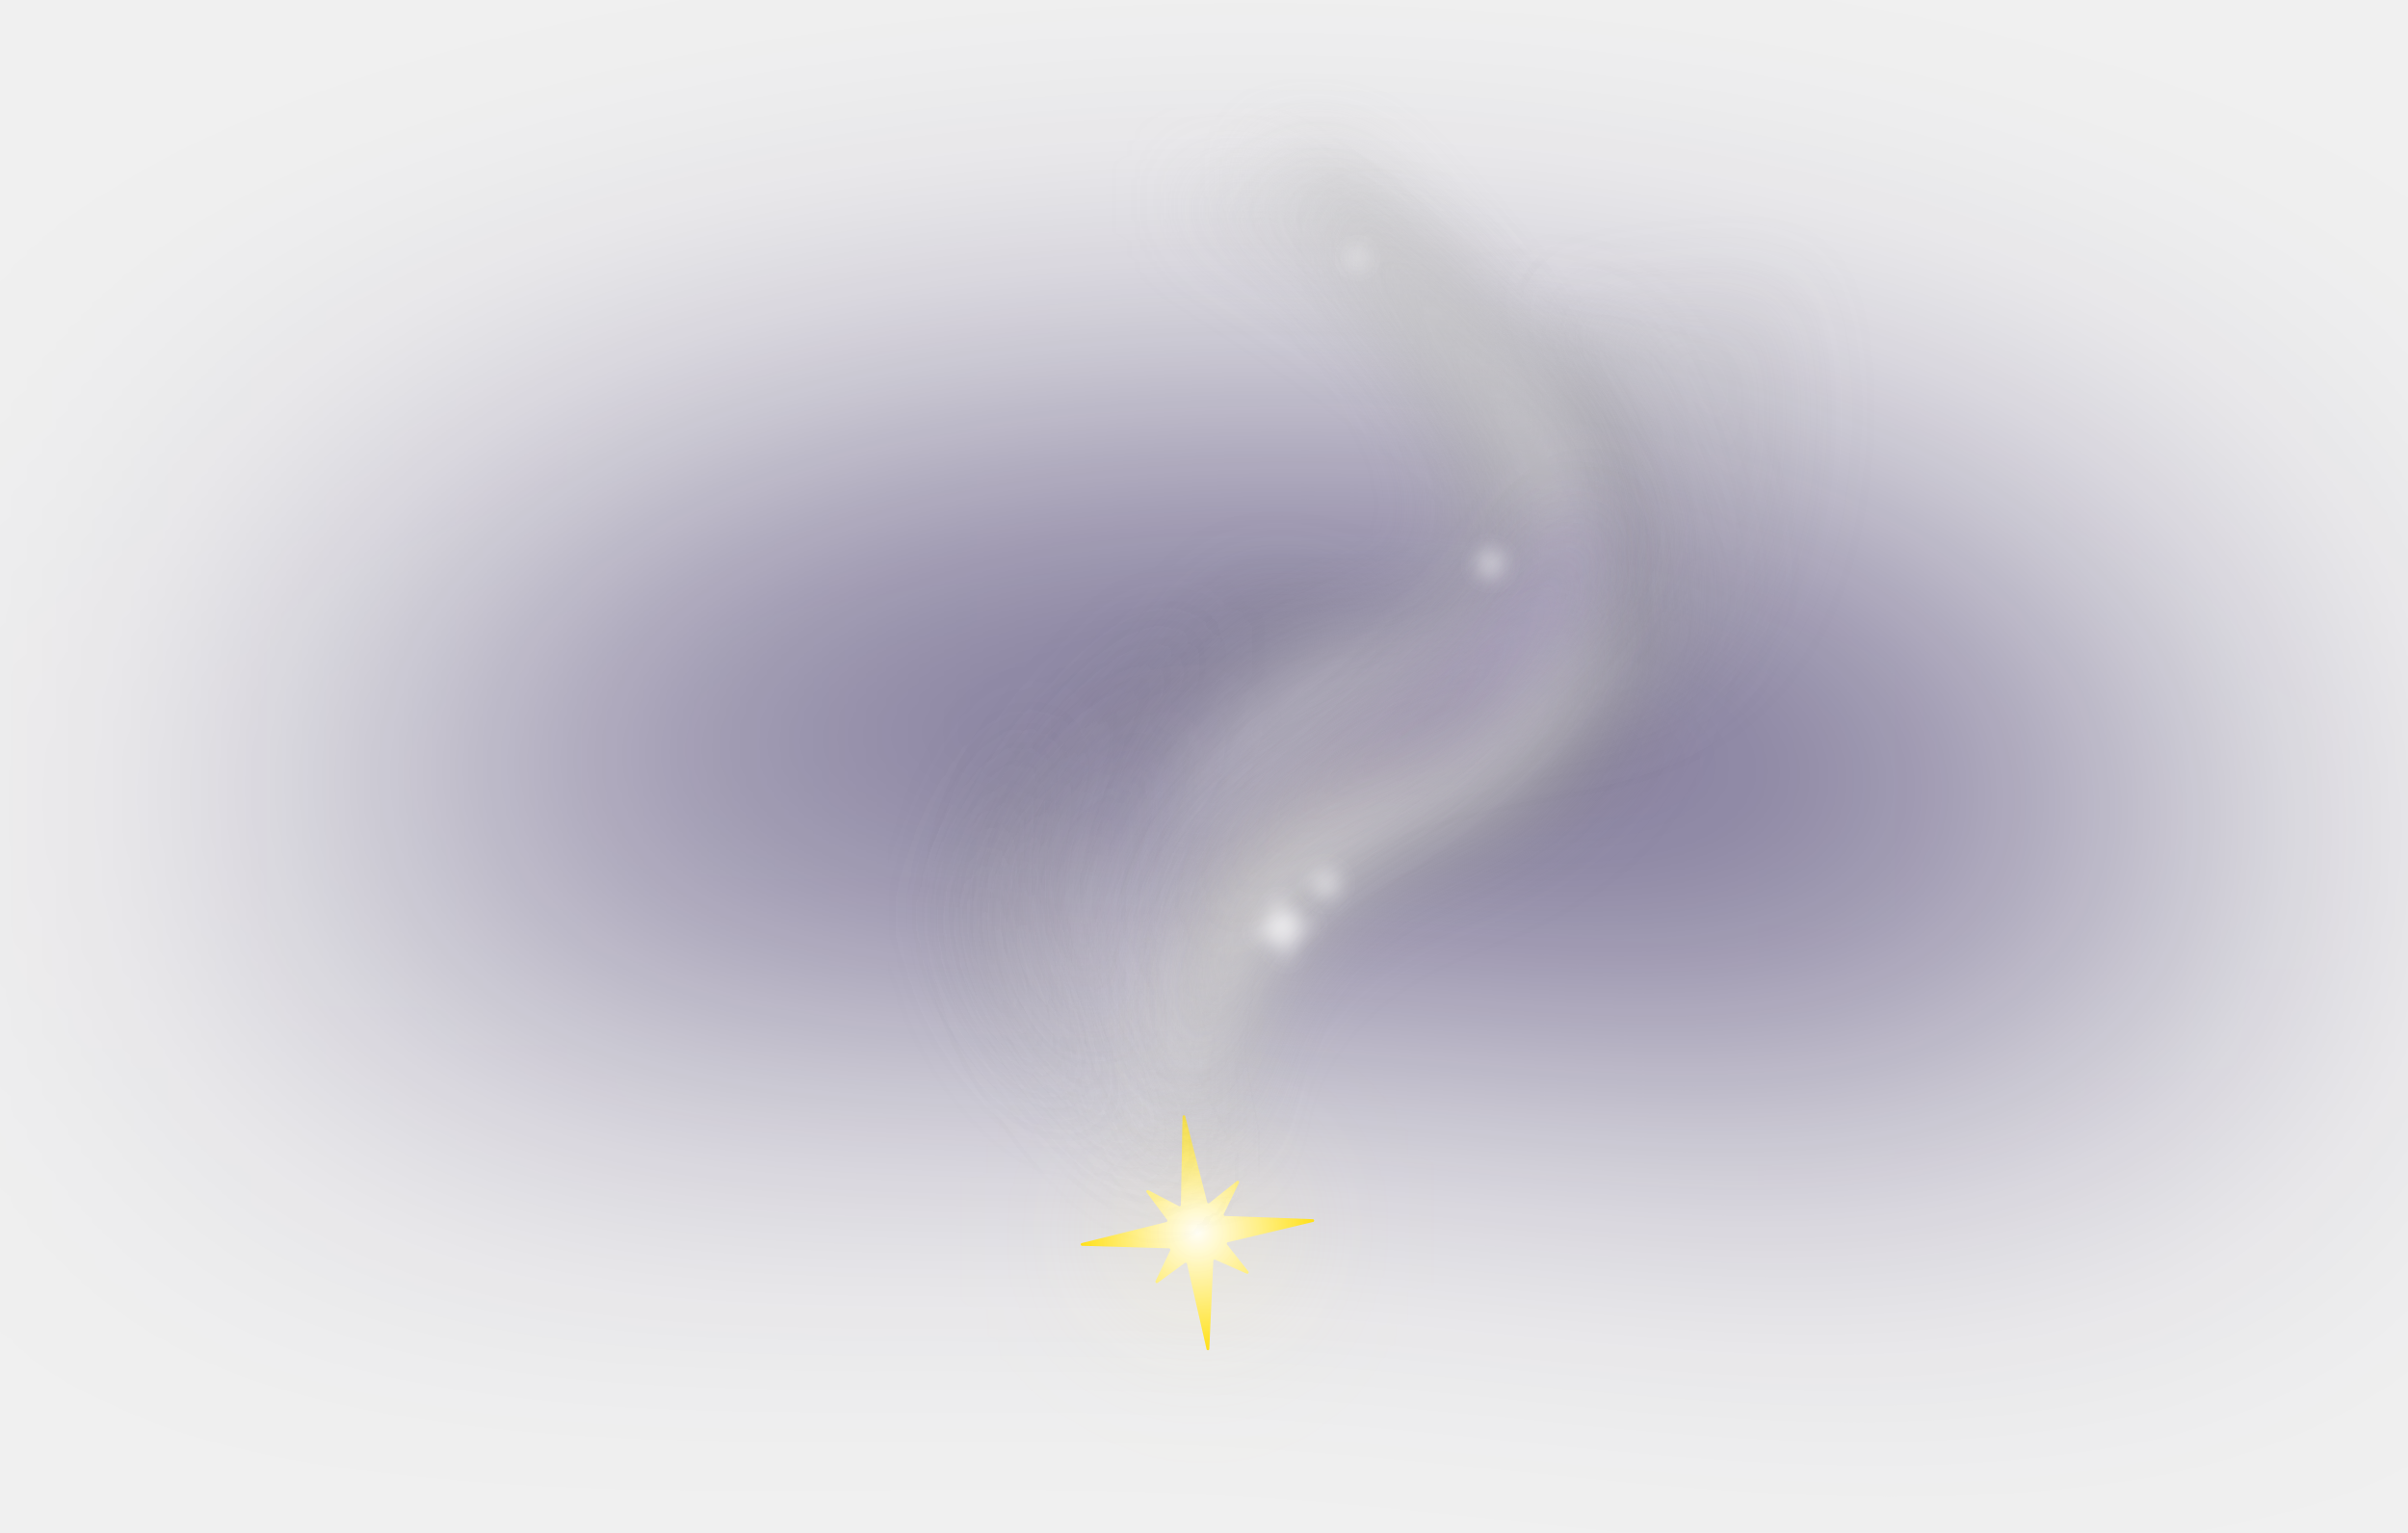
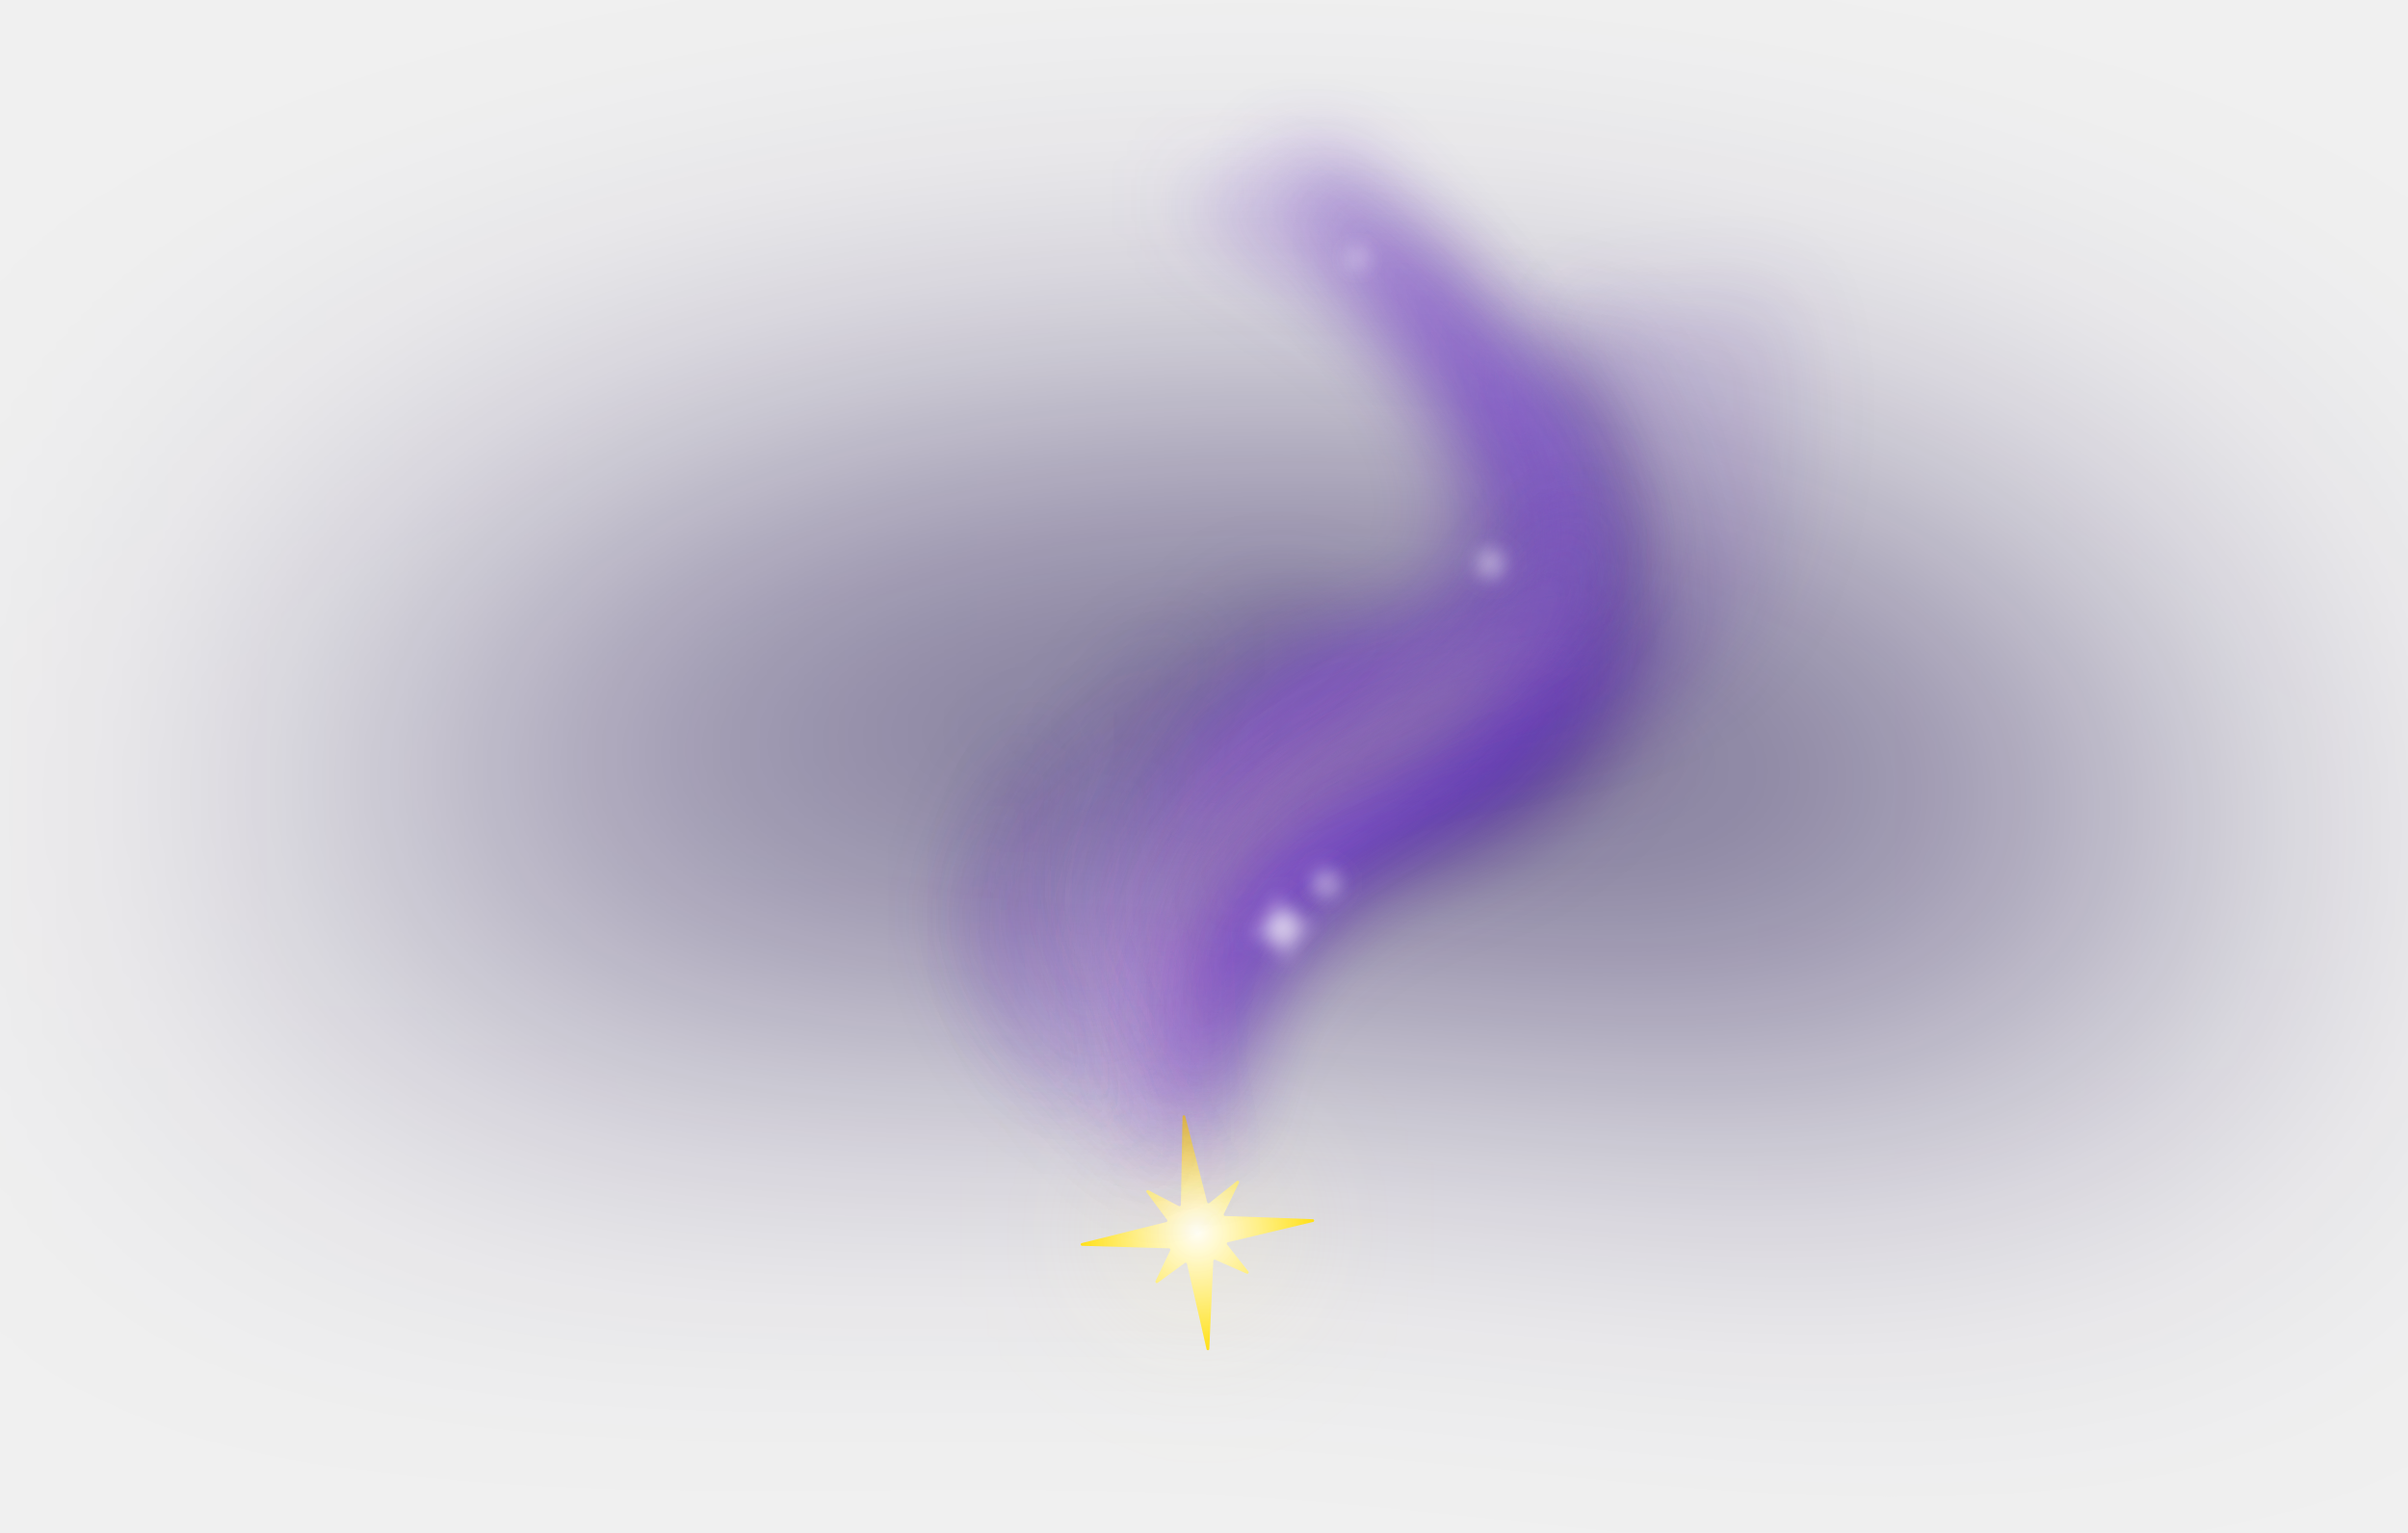
<svg xmlns="http://www.w3.org/2000/svg" width="1728" height="1100" viewBox="0 0 1728 1100" fill="none">
  <g filter="url(#filter0_f_113_833)">
    <path d="M1515.36 699.241C1548.27 667.971 1560.39 634.583 1550.83 601.508C1541.28 568.432 1510.29 536.503 1460.12 508.044C1409.96 479.586 1341.88 455.315 1260.85 436.999C1179.82 418.683 1087.87 406.784 991.707 402.167C895.541 397.55 797.577 400.332 704.949 410.311C612.322 420.289 527.363 437.213 456.259 459.85C385.156 482.486 329.698 510.266 293.925 541.165C258.151 572.064 242.963 605.305 249.466 638.467L901 623.5L1515.36 699.241Z" fill="#130445" />
  </g>
  <path d="M848.581 801.53L847.435 864.867C847.422 865.609 846.633 866.078 845.974 865.736L824.059 854.342C823.117 853.852 822.162 854.975 822.796 855.827L837.532 875.626C837.958 876.198 837.664 877.021 836.971 877.193L776.318 892.275C775.19 892.556 775.368 894.211 776.53 894.245L838.887 896.053C839.609 896.073 840.072 896.83 839.761 897.482L829.228 919.601C828.781 920.539 829.884 921.452 830.722 920.837L850.228 906.534C850.808 906.109 851.633 906.416 851.794 907.117L865.836 968.413C866.096 969.548 867.757 969.398 867.809 968.235L870.65 905.104C870.682 904.401 871.41 903.95 872.054 904.234L894.669 914.231C895.623 914.653 896.505 913.516 895.858 912.697L880.535 893.279C880.083 892.705 880.378 891.856 881.088 891.687L942.281 877.108C943.414 876.838 943.25 875.178 942.086 875.136L879.105 872.839C878.383 872.813 877.927 872.054 878.241 871.404L889.103 848.986C889.567 848.028 888.41 847.104 887.578 847.769L867.878 863.521C867.311 863.975 866.464 863.691 866.285 862.987L850.55 801.301C850.262 800.171 848.602 800.365 848.581 801.53Z" fill="url(#paint0_radial_113_833)" />
  <g opacity="0.5" filter="url(#filter1_f_113_833)" style="mix-blend-mode:plus-lighter">
    <path d="M848.581 801.53L847.435 864.867C847.422 865.609 846.633 866.078 845.974 865.736L824.059 854.342C823.117 853.852 822.162 854.975 822.796 855.827L837.532 875.626C837.958 876.198 837.664 877.021 836.971 877.193L776.318 892.275C775.19 892.556 775.368 894.211 776.53 894.245L838.887 896.053C839.609 896.073 840.072 896.83 839.761 897.482L829.228 919.601C828.781 920.539 829.884 921.452 830.722 920.837L850.228 906.534C850.808 906.109 851.633 906.416 851.794 907.117L865.836 968.413C866.096 969.548 867.757 969.398 867.809 968.235L870.65 905.104C870.682 904.401 871.41 903.95 872.054 904.234L894.669 914.231C895.623 914.653 896.505 913.516 895.858 912.697L880.535 893.279C880.083 892.705 880.378 891.856 881.088 891.687L942.281 877.108C943.414 876.838 943.25 875.178 942.086 875.136L879.105 872.839C878.383 872.813 877.927 872.054 878.241 871.404L889.103 848.986C889.567 848.028 888.41 847.104 887.578 847.769L867.878 863.521C867.311 863.975 866.464 863.691 866.285 862.987L850.55 801.301C850.262 800.171 848.602 800.365 848.581 801.53Z" fill="url(#paint1_radial_113_833)" />
  </g>
  <g opacity="0.87">
    <g filter="url(#filter2_f_113_833)" style="mix-blend-mode:color-dodge">
      <path d="M739.192 675.335C754.474 746.973 848.68 863.256 848.68 863.256C848.68 863.256 747.248 749.284 728.898 677.531C703.534 578.348 847.788 455.499 847.788 455.499L860.203 458.643C860.203 458.643 718.228 577.066 739.192 675.335Z" fill="url(#paint2_linear_113_833)" />
    </g>
    <g filter="url(#filter3_f_113_833)" style="mix-blend-mode:color-dodge">
      <path d="M840.41 593.168C762.938 690.062 851.965 857.85 851.965 857.85C851.965 857.85 770.86 680.191 858.618 585.611C915.901 523.875 979.892 491.304 1080.58 462.834C1289.26 403.832 885 138 885 138L851.965 138C851.965 138 1274.03 388.429 1075.78 447.264C965.67 479.943 896.592 522.9 840.41 593.168Z" fill="url(#paint3_linear_113_833)" />
    </g>
    <g opacity="0.25" filter="url(#filter4_f_113_833)" style="mix-blend-mode:color-dodge">
      <path d="M755.887 633.473C747.663 691.606 797.502 763.112 797.502 763.112C797.502 763.112 783.759 669.893 810.008 614.606C847.158 536.357 1001.37 446.821 1001.37 446.821L902.27 419.647C902.27 419.647 767.664 550.227 755.887 633.473Z" fill="url(#paint4_linear_113_833)" />
    </g>
    <g opacity="0.25" filter="url(#filter5_f_113_833)" style="mix-blend-mode:color-dodge">
      <path d="M868.318 585.674C782.561 669.156 853.535 827.487 853.535 827.487C853.535 827.487 797.394 666.61 897.377 593.117C965.989 542.684 1034.52 527.717 1135 513.644C1345.64 484.144 1282 204 1282 204L1119.5 223.5C1119.5 223.5 1329.39 434.288 1130.43 470.495C1012.84 491.893 935.598 520.179 868.318 585.674Z" fill="url(#paint5_linear_113_833)" />
    </g>
    <g filter="url(#filter6_f_113_833)" style="mix-blend-mode:color-dodge">
      <path d="M707.455 652.86C707.505 721.342 791.806 813.553 791.806 813.553C791.806 813.553 699.322 723.275 697.503 654.13C696.143 602.448 744.428 524.327 744.428 524.327L755.719 522.886C755.719 522.886 707.416 600.97 707.455 652.86Z" fill="url(#paint6_linear_113_833)" />
    </g>
    <g filter="url(#filter7_f_113_833)" style="mix-blend-mode:color-dodge">
      <path d="M1143 263L1072 237.5C1072 237.5 1245.64 451.432 994.88 553.73C781.82 640.648 867.126 832.147 867.126 832.147C867.126 832.147 850.051 679.166 1030.48 617C1291.9 526.931 1143 263 1143 263Z" fill="url(#paint7_linear_113_833)" />
    </g>
    <g opacity="0.96" filter="url(#filter8_f_113_833)" style="mix-blend-mode:color-dodge">
      <path d="M739.192 675.335C754.474 746.973 848.68 863.256 848.68 863.256C848.68 863.256 747.248 749.284 728.898 677.531C703.534 578.348 847.788 455.499 847.788 455.499L860.203 458.643C860.203 458.643 718.228 577.066 739.192 675.335Z" fill="url(#paint8_linear_113_833)" />
    </g>
    <g opacity="0.96" filter="url(#filter9_f_113_833)" style="mix-blend-mode:color-dodge">
      <path d="M832.853 625.105C812.687 737.03 851.965 857.85 851.965 857.85C851.965 857.85 790.141 722.426 832.853 625.105C834.792 614.338 837.282 603.654 840.41 593.168C862.482 519.166 954.045 454.831 983 458C1181.25 399.165 907 117 907 117L962.5 117C962.5 117 1284.46 414.498 1075.78 473.499C975.09 501.969 915.901 523.875 858.618 585.611C847.48 597.615 839.061 610.957 832.853 625.105Z" fill="url(#paint9_linear_113_833)" />
    </g>
    <g opacity="0.21" filter="url(#filter10_f_113_833)" style="mix-blend-mode:color-dodge">
      <path d="M755.887 633.473C747.663 691.606 797.502 763.112 797.502 763.112C797.502 763.112 783.759 669.893 810.008 614.606C847.158 536.357 1001.37 446.821 1001.37 446.821L902.27 419.647C902.27 419.647 767.664 550.227 755.887 633.473Z" fill="url(#paint10_linear_113_833)" />
    </g>
    <g opacity="0.21" filter="url(#filter11_f_113_833)" style="mix-blend-mode:color-dodge">
      <path d="M868.318 585.674C782.561 669.156 853.535 827.487 853.535 827.487C853.535 827.487 797.394 666.61 897.377 593.117C965.989 542.684 1034.52 527.717 1135 513.644C1345.64 484.144 1175 245.5 1175 245.5L1091 188.5C1091 188.5 1329.39 434.288 1130.43 470.495C1012.84 491.893 935.598 520.179 868.318 585.674Z" fill="url(#paint11_linear_113_833)" />
    </g>
    <g opacity="0.96" filter="url(#filter12_f_113_833)" style="mix-blend-mode:color-dodge">
      <path d="M707.455 652.86C707.505 721.342 791.806 813.553 791.806 813.553C791.806 813.553 699.322 723.275 697.503 654.13C696.143 602.448 744.428 524.327 744.428 524.327L755.719 522.886C755.719 522.886 707.416 600.97 707.455 652.86Z" fill="url(#paint12_linear_113_833)" />
    </g>
    <g opacity="0.96" filter="url(#filter13_f_113_833)" style="mix-blend-mode:color-dodge">
      <path d="M959.5 153.5L1030.48 195C1030.48 195 1137.07 309.036 1124.15 413.839C1142.38 485.357 1126.41 552.306 1030.48 585.359C850.051 647.524 867.126 832.147 867.126 832.147C867.126 832.147 794.44 627.918 1007.5 541C1086.73 508.679 1118.18 462.244 1124.15 413.839C1092.7 290.466 959.5 153.5 959.5 153.5Z" fill="url(#paint13_linear_113_833)" />
    </g>
    <g filter="url(#filter14_f_113_833)" style="mix-blend-mode:plus-lighter">
      <path d="M941.562 572.913C825.051 646.519 852.87 816.261 852.87 816.261C852.87 816.261 830.708 646.889 952.048 578.956C1085.27 504.371 1138.5 414.999 1138.5 414.999L1138.5 359.499C1138.5 359.499 1070.95 491.174 941.562 572.913Z" fill="url(#paint14_linear_113_833)" />
    </g>
    <g opacity="0.75" filter="url(#filter15_f_113_833)" style="mix-blend-mode:plus-lighter">
      <path d="M772.086 618.668C755.823 674.608 832.453 802.241 832.453 802.241C832.453 802.241 759.482 674.786 778.41 621.403C796.086 571.552 863.058 510.409 863.058 510.409L854.855 499.52C854.855 499.52 787.407 565.966 772.086 618.668Z" fill="url(#paint15_linear_113_833)" />
    </g>
    <g opacity="0.6" filter="url(#filter16_f_113_833)" style="mix-blend-mode:plus-lighter">
      <path d="M864.582 692.272C846.512 756.854 852.87 816.262 852.87 816.262C852.87 816.262 844.928 755.567 864.582 692.272C876.549 649.505 899.229 604.469 941.562 572.913C1092.51 460.399 1142.27 349.805 1142.27 349.805L1159.27 384.305C1159.27 384.305 1085.27 504.371 952.048 578.956C903.345 606.223 877.761 649.832 864.582 692.272Z" fill="url(#paint16_linear_113_833)" />
    </g>
  </g>
  <g opacity="0.58" filter="url(#filter17_f_113_833)" style="mix-blend-mode:plus-lighter">
    <path d="M972.549 175.3C972.549 175.3 973.724 181.002 975.96 182.671C978.196 184.341 984 183.849 984 183.849C984 183.849 978.472 184.714 976.743 186.794C974.718 189.231 975.451 195.3 975.451 195.3C975.451 195.3 974.212 189.158 971.976 187.489C969.74 185.819 964 186.751 964 186.751C964 186.751 969.702 185.577 971.371 183.341C973.04 181.105 972.549 175.3 972.549 175.3Z" fill="white" />
  </g>
  <g opacity="0.58" filter="url(#filter18_f_113_833)" style="mix-blend-mode:plus-lighter">
    <path d="M972.549 175.3C972.549 175.3 973.724 181.002 975.96 182.671C978.196 184.341 984 183.849 984 183.849C984 183.849 978.472 184.714 976.743 186.794C974.718 189.231 975.451 195.3 975.451 195.3C975.451 195.3 974.212 189.158 971.976 187.489C969.74 185.819 964 186.751 964 186.751C964 186.751 969.702 185.577 971.371 183.341C973.04 181.105 972.549 175.3 972.549 175.3Z" fill="white" />
  </g>
  <g opacity="0.58" filter="url(#filter19_f_113_833)" style="mix-blend-mode:plus-lighter">
    <path d="M1067.4 390.3C1067.4 390.3 1069.1 398.568 1072.34 400.988C1075.58 403.409 1084 402.696 1084 402.696C1084 402.696 1075.98 403.95 1073.48 406.966C1070.54 410.499 1071.6 419.3 1071.6 419.3C1071.6 419.3 1069.81 410.394 1066.57 407.973C1063.32 405.553 1055 406.904 1055 406.904C1055 406.904 1063.27 405.201 1065.69 401.959C1068.11 398.717 1067.4 390.3 1067.4 390.3Z" fill="white" />
  </g>
  <g opacity="0.58" filter="url(#filter20_f_113_833)" style="mix-blend-mode:plus-lighter">
    <path d="M1067.4 390.3C1067.4 390.3 1069.1 398.568 1072.34 400.988C1075.58 403.409 1084 402.696 1084 402.696C1084 402.696 1075.98 403.95 1073.48 406.966C1070.54 410.499 1071.6 419.3 1071.6 419.3C1071.6 419.3 1069.81 410.394 1066.57 407.973C1063.32 405.553 1055 406.904 1055 406.904C1055 406.904 1063.27 405.201 1065.69 401.959C1068.11 398.717 1067.4 390.3 1067.4 390.3Z" fill="white" />
  </g>
  <g opacity="0.58" filter="url(#filter21_f_113_833)" style="mix-blend-mode:plus-lighter">
    <path d="M916.655 640.3C916.655 640.3 919.768 655.41 925.693 659.834C931.618 664.258 947 662.955 947 662.955C947 662.955 932.35 665.245 927.77 670.757C922.403 677.216 924.345 693.3 924.345 693.3C924.345 693.3 921.063 677.023 915.137 672.599C909.212 668.176 894 670.645 894 670.645C894 670.645 909.11 667.532 913.534 661.607C917.957 655.682 916.655 640.3 916.655 640.3Z" fill="white" />
  </g>
  <g opacity="0.58" filter="url(#filter22_f_113_833)" style="mix-blend-mode:plus-lighter">
    <path d="M916.655 640.3C916.655 640.3 919.768 655.41 925.693 659.834C931.618 664.258 947 662.955 947 662.955C947 662.955 932.35 665.245 927.77 670.757C922.403 677.216 924.345 693.3 924.345 693.3C924.345 693.3 921.063 677.023 915.137 672.599C909.212 668.176 894 670.645 894 670.645C894 670.645 909.11 667.532 913.534 661.607C917.957 655.682 916.655 640.3 916.655 640.3Z" fill="white" />
  </g>
  <g opacity="0.58" filter="url(#filter23_f_113_833)" style="mix-blend-mode:plus-lighter">
    <path d="M949.396 620.3C949.396 620.3 951.099 628.568 954.341 630.988C957.584 633.409 966 632.696 966 632.696C966 632.696 957.984 633.95 955.478 636.966C952.541 640.499 953.604 649.3 953.604 649.3C953.604 649.3 951.808 640.394 948.566 637.973C945.324 635.553 937 636.904 937 636.904C937 636.904 945.268 635.201 947.688 631.959C950.109 628.717 949.396 620.3 949.396 620.3Z" fill="white" />
  </g>
  <g opacity="0.58" filter="url(#filter24_f_113_833)" style="mix-blend-mode:plus-lighter">
    <path d="M949.396 620.3C949.396 620.3 951.099 628.568 954.341 630.988C957.584 633.409 966 632.696 966 632.696C966 632.696 957.984 633.95 955.478 636.966C952.541 640.499 953.604 649.3 953.604 649.3C953.604 649.3 951.808 640.394 948.566 637.973C945.324 635.553 937 636.904 937 636.904C937 636.904 945.268 635.201 947.688 631.959C950.109 628.717 949.396 620.3 949.396 620.3Z" fill="white" />
  </g>
  <defs>
    <filter id="filter0_f_113_833" x="-152" y="0" width="2106" height="1099.24" filterUnits="userSpaceOnUse" color-interpolation-filters="sRGB">
      <feFlood flood-opacity="0" result="BackgroundImageFix" />
      <feBlend mode="normal" in="SourceGraphic" in2="BackgroundImageFix" result="shape" />
      <feGaussianBlur stdDeviation="200" result="effect1_foregroundBlur_113_833" />
    </filter>
    <filter id="filter1_f_113_833" x="675.559" y="700.548" width="367.491" height="368.643" filterUnits="userSpaceOnUse" color-interpolation-filters="sRGB">
      <feFlood flood-opacity="0" result="BackgroundImageFix" />
      <feBlend mode="normal" in="SourceGraphic" in2="BackgroundImageFix" result="shape" />
      <feGaussianBlur stdDeviation="50" result="effect1_foregroundBlur_113_833" />
    </filter>
    <filter id="filter2_f_113_833" x="665.907" y="395.499" width="254.297" height="527.757" filterUnits="userSpaceOnUse" color-interpolation-filters="sRGB">
      <feFlood flood-opacity="0" result="BackgroundImageFix" />
      <feBlend mode="normal" in="SourceGraphic" in2="BackgroundImageFix" result="shape" />
      <feGaussianBlur stdDeviation="30" result="effect1_foregroundBlur_113_833" />
    </filter>
    <filter id="filter3_f_113_833" x="748.738" y="78" width="451.671" height="839.85" filterUnits="userSpaceOnUse" color-interpolation-filters="sRGB">
      <feFlood flood-opacity="0" result="BackgroundImageFix" />
      <feBlend mode="normal" in="SourceGraphic" in2="BackgroundImageFix" result="shape" />
      <feGaussianBlur stdDeviation="30" result="effect1_foregroundBlur_113_833" />
    </filter>
    <filter id="filter4_f_113_833" x="694.971" y="359.647" width="366.402" height="463.465" filterUnits="userSpaceOnUse" color-interpolation-filters="sRGB">
      <feFlood flood-opacity="0" result="BackgroundImageFix" />
      <feBlend mode="normal" in="SourceGraphic" in2="BackgroundImageFix" result="shape" />
      <feGaussianBlur stdDeviation="30" result="effect1_foregroundBlur_113_833" />
    </filter>
    <filter id="filter5_f_113_833" x="765.954" y="144" width="585.074" height="743.487" filterUnits="userSpaceOnUse" color-interpolation-filters="sRGB">
      <feFlood flood-opacity="0" result="BackgroundImageFix" />
      <feBlend mode="normal" in="SourceGraphic" in2="BackgroundImageFix" result="shape" />
      <feGaussianBlur stdDeviation="30" result="effect1_foregroundBlur_113_833" />
    </filter>
    <filter id="filter6_f_113_833" x="637.474" y="462.886" width="214.332" height="410.666" filterUnits="userSpaceOnUse" color-interpolation-filters="sRGB">
      <feFlood flood-opacity="0" result="BackgroundImageFix" />
      <feBlend mode="normal" in="SourceGraphic" in2="BackgroundImageFix" result="shape" />
      <feGaussianBlur stdDeviation="30" result="effect1_foregroundBlur_113_833" />
    </filter>
    <filter id="filter7_f_113_833" x="790.257" y="177.5" width="454.969" height="714.647" filterUnits="userSpaceOnUse" color-interpolation-filters="sRGB">
      <feFlood flood-opacity="0" result="BackgroundImageFix" />
      <feBlend mode="normal" in="SourceGraphic" in2="BackgroundImageFix" result="shape" />
      <feGaussianBlur stdDeviation="30" result="effect1_foregroundBlur_113_833" />
    </filter>
    <filter id="filter8_f_113_833" x="665.907" y="395.499" width="254.297" height="527.757" filterUnits="userSpaceOnUse" color-interpolation-filters="sRGB">
      <feFlood flood-opacity="0" result="BackgroundImageFix" />
      <feBlend mode="normal" in="SourceGraphic" in2="BackgroundImageFix" result="shape" />
      <feGaussianBlur stdDeviation="30" result="effect1_foregroundBlur_113_833" />
    </filter>
    <filter id="filter9_f_113_833" x="757.812" y="57" width="448.334" height="860.85" filterUnits="userSpaceOnUse" color-interpolation-filters="sRGB">
      <feFlood flood-opacity="0" result="BackgroundImageFix" />
      <feBlend mode="normal" in="SourceGraphic" in2="BackgroundImageFix" result="shape" />
      <feGaussianBlur stdDeviation="30" result="effect1_foregroundBlur_113_833" />
    </filter>
    <filter id="filter10_f_113_833" x="694.971" y="359.647" width="366.402" height="463.465" filterUnits="userSpaceOnUse" color-interpolation-filters="sRGB">
      <feFlood flood-opacity="0" result="BackgroundImageFix" />
      <feBlend mode="normal" in="SourceGraphic" in2="BackgroundImageFix" result="shape" />
      <feGaussianBlur stdDeviation="30" result="effect1_foregroundBlur_113_833" />
    </filter>
    <filter id="filter11_f_113_833" x="765.954" y="128.5" width="534.291" height="758.987" filterUnits="userSpaceOnUse" color-interpolation-filters="sRGB">
      <feFlood flood-opacity="0" result="BackgroundImageFix" />
      <feBlend mode="normal" in="SourceGraphic" in2="BackgroundImageFix" result="shape" />
      <feGaussianBlur stdDeviation="30" result="effect1_foregroundBlur_113_833" />
    </filter>
    <filter id="filter12_f_113_833" x="637.474" y="462.886" width="214.332" height="410.666" filterUnits="userSpaceOnUse" color-interpolation-filters="sRGB">
      <feFlood flood-opacity="0" result="BackgroundImageFix" />
      <feBlend mode="normal" in="SourceGraphic" in2="BackgroundImageFix" result="shape" />
      <feGaussianBlur stdDeviation="30" result="effect1_foregroundBlur_113_833" />
    </filter>
    <filter id="filter13_f_113_833" x="795.169" y="93.5" width="395.575" height="798.647" filterUnits="userSpaceOnUse" color-interpolation-filters="sRGB">
      <feFlood flood-opacity="0" result="BackgroundImageFix" />
      <feBlend mode="normal" in="SourceGraphic" in2="BackgroundImageFix" result="shape" />
      <feGaussianBlur stdDeviation="30" result="effect1_foregroundBlur_113_833" />
    </filter>
    <filter id="filter14_f_113_833" x="789.964" y="299.499" width="408.536" height="576.762" filterUnits="userSpaceOnUse" color-interpolation-filters="sRGB">
      <feFlood flood-opacity="0" result="BackgroundImageFix" />
      <feBlend mode="normal" in="SourceGraphic" in2="BackgroundImageFix" result="shape" />
      <feGaussianBlur stdDeviation="30" result="effect1_foregroundBlur_113_833" />
    </filter>
    <filter id="filter15_f_113_833" x="709.821" y="439.52" width="213.237" height="422.721" filterUnits="userSpaceOnUse" color-interpolation-filters="sRGB">
      <feFlood flood-opacity="0" result="BackgroundImageFix" />
      <feBlend mode="normal" in="SourceGraphic" in2="BackgroundImageFix" result="shape" />
      <feGaussianBlur stdDeviation="30" result="effect1_foregroundBlur_113_833" />
    </filter>
    <filter id="filter16_f_113_833" x="791.284" y="289.805" width="427.989" height="586.457" filterUnits="userSpaceOnUse" color-interpolation-filters="sRGB">
      <feFlood flood-opacity="0" result="BackgroundImageFix" />
      <feBlend mode="normal" in="SourceGraphic" in2="BackgroundImageFix" result="shape" />
      <feGaussianBlur stdDeviation="30" result="effect1_foregroundBlur_113_833" />
    </filter>
    <filter id="filter17_f_113_833" x="949.3" y="160.6" width="49.4" height="49.4" filterUnits="userSpaceOnUse" color-interpolation-filters="sRGB">
      <feFlood flood-opacity="0" result="BackgroundImageFix" />
      <feBlend mode="normal" in="SourceGraphic" in2="BackgroundImageFix" result="shape" />
      <feGaussianBlur stdDeviation="7.35" result="effect1_foregroundBlur_113_833" />
    </filter>
    <filter id="filter18_f_113_833" x="949.3" y="160.6" width="49.4" height="49.4" filterUnits="userSpaceOnUse" color-interpolation-filters="sRGB">
      <feFlood flood-opacity="0" result="BackgroundImageFix" />
      <feBlend mode="normal" in="SourceGraphic" in2="BackgroundImageFix" result="shape" />
      <feGaussianBlur stdDeviation="7.35" result="effect1_foregroundBlur_113_833" />
    </filter>
    <filter id="filter19_f_113_833" x="1040.3" y="375.6" width="58.4" height="58.4" filterUnits="userSpaceOnUse" color-interpolation-filters="sRGB">
      <feFlood flood-opacity="0" result="BackgroundImageFix" />
      <feBlend mode="normal" in="SourceGraphic" in2="BackgroundImageFix" result="shape" />
      <feGaussianBlur stdDeviation="7.35" result="effect1_foregroundBlur_113_833" />
    </filter>
    <filter id="filter20_f_113_833" x="1040.3" y="375.6" width="58.4" height="58.4" filterUnits="userSpaceOnUse" color-interpolation-filters="sRGB">
      <feFlood flood-opacity="0" result="BackgroundImageFix" />
      <feBlend mode="normal" in="SourceGraphic" in2="BackgroundImageFix" result="shape" />
      <feGaussianBlur stdDeviation="7.35" result="effect1_foregroundBlur_113_833" />
    </filter>
    <filter id="filter21_f_113_833" x="879.3" y="625.6" width="82.4" height="82.4" filterUnits="userSpaceOnUse" color-interpolation-filters="sRGB">
      <feFlood flood-opacity="0" result="BackgroundImageFix" />
      <feBlend mode="normal" in="SourceGraphic" in2="BackgroundImageFix" result="shape" />
      <feGaussianBlur stdDeviation="7.35" result="effect1_foregroundBlur_113_833" />
    </filter>
    <filter id="filter22_f_113_833" x="879.3" y="625.6" width="82.4" height="82.4" filterUnits="userSpaceOnUse" color-interpolation-filters="sRGB">
      <feFlood flood-opacity="0" result="BackgroundImageFix" />
      <feBlend mode="normal" in="SourceGraphic" in2="BackgroundImageFix" result="shape" />
      <feGaussianBlur stdDeviation="7.35" result="effect1_foregroundBlur_113_833" />
    </filter>
    <filter id="filter23_f_113_833" x="922.3" y="605.6" width="58.4" height="58.4" filterUnits="userSpaceOnUse" color-interpolation-filters="sRGB">
      <feFlood flood-opacity="0" result="BackgroundImageFix" />
      <feBlend mode="normal" in="SourceGraphic" in2="BackgroundImageFix" result="shape" />
      <feGaussianBlur stdDeviation="7.35" result="effect1_foregroundBlur_113_833" />
    </filter>
    <filter id="filter24_f_113_833" x="922.3" y="605.6" width="58.4" height="58.4" filterUnits="userSpaceOnUse" color-interpolation-filters="sRGB">
      <feFlood flood-opacity="0" result="BackgroundImageFix" />
      <feBlend mode="normal" in="SourceGraphic" in2="BackgroundImageFix" result="shape" />
      <feGaussianBlur stdDeviation="7.35" result="effect1_foregroundBlur_113_833" />
    </filter>
    <radialGradient id="paint0_radial_113_833" cx="0" cy="0" r="1" gradientUnits="userSpaceOnUse" gradientTransform="translate(859.34 884.719) rotate(84.097) scale(91.222 90.5751)">
      <stop stop-color="white" />
      <stop offset="1" stop-color="#FFDD00" />
    </radialGradient>
    <radialGradient id="paint1_radial_113_833" cx="0" cy="0" r="1" gradientUnits="userSpaceOnUse" gradientTransform="translate(859.34 884.719) rotate(84.097) scale(91.222 90.5751)">
      <stop stop-color="white" />
      <stop offset="1" stop-color="#FFDD00" />
    </radialGradient>
    <linearGradient id="paint2_linear_113_833" x1="906.342" y1="850.955" x2="823.1" y2="460.766" gradientUnits="userSpaceOnUse">
-       <stop stop-color="#D9D9D9" />
-       <stop offset="1" stop-color="#737373" stop-opacity="0.25" />
+       <stop stop-color="#7A3BE0" />
+       <stop offset="1" stop-color="#3A1580" stop-opacity="0.25" />
    </linearGradient>
    <linearGradient id="paint3_linear_113_833" x1="791.717" y1="682.787" x2="1565.48" y2="444.192" gradientUnits="userSpaceOnUse">
-       <stop stop-color="#D9D9D9" />
-       <stop offset="1" stop-color="#737373" stop-opacity="0.25" />
+       <stop stop-color="#7A3BE0" />
+       <stop offset="1" stop-color="#3A1580" stop-opacity="0.25" />
    </linearGradient>
    <linearGradient id="paint4_linear_113_833" x1="730.978" y1="660.246" x2="778.39" y2="426.595" gradientUnits="userSpaceOnUse">
-       <stop stop-color="#D9D9D9" />
-       <stop offset="1" stop-color="#737373" />
+       <stop stop-color="#7A3BE0" />
+       <stop offset="1" stop-color="#3A1580" />
    </linearGradient>
    <linearGradient id="paint5_linear_113_833" x1="821.037" y1="666.641" x2="1597.94" y2="584.294" gradientUnits="userSpaceOnUse">
-       <stop stop-color="#D9D9D9" />
-       <stop offset="1" stop-color="#737373" stop-opacity="0.25" />
+       <stop stop-color="#7A3BE0" />
+       <stop offset="1" stop-color="#3A1580" stop-opacity="0.25" />
    </linearGradient>
    <linearGradient id="paint6_linear_113_833" x1="763.661" y1="817.144" x2="726.583" y2="526.605" gradientUnits="userSpaceOnUse">
-       <stop stop-color="#D9D9D9" />
-       <stop offset="1" stop-color="#737373" stop-opacity="0.25" />
+       <stop stop-color="#7A3BE0" />
+       <stop offset="1" stop-color="#3A1580" stop-opacity="0.25" />
    </linearGradient>
    <linearGradient id="paint7_linear_113_833" x1="852.744" y1="780.003" x2="1613.82" y2="699.333" gradientUnits="userSpaceOnUse">
-       <stop stop-color="#BCBCBC" />
-       <stop offset="1" stop-color="#565656" stop-opacity="0.25" />
+       <stop stop-color="#5B2BB0" />
+       <stop offset="1" stop-color="#240B52" stop-opacity="0.25" />
    </linearGradient>
    <linearGradient id="paint8_linear_113_833" x1="906.342" y1="850.955" x2="823.1" y2="460.766" gradientUnits="userSpaceOnUse">
-       <stop stop-color="#D9D9D9" />
-       <stop offset="1" stop-color="#737373" stop-opacity="0.25" />
+       <stop stop-color="#7A3BE0" />
+       <stop offset="1" stop-color="#3A1580" stop-opacity="0.25" />
    </linearGradient>
    <linearGradient id="paint9_linear_113_833" x1="791.717" y1="682.787" x2="1565.48" y2="444.192" gradientUnits="userSpaceOnUse">
-       <stop stop-color="#D9D9D9" />
-       <stop offset="1" stop-color="#737373" stop-opacity="0.25" />
+       <stop stop-color="#7A3BE0" />
+       <stop offset="1" stop-color="#3A1580" stop-opacity="0.25" />
    </linearGradient>
    <linearGradient id="paint10_linear_113_833" x1="735.419" y1="702.141" x2="772.679" y2="465.133" gradientUnits="userSpaceOnUse">
-       <stop stop-color="#D9D9D9" />
-       <stop offset="1" stop-color="#737373" stop-opacity="0" />
+       <stop stop-color="#7A3BE0" />
+       <stop offset="1" stop-color="#3A1580" stop-opacity="0" />
    </linearGradient>
    <linearGradient id="paint11_linear_113_833" x1="821.037" y1="666.642" x2="1597.94" y2="584.294" gradientUnits="userSpaceOnUse">
-       <stop stop-color="#D9D9D9" />
-       <stop offset="1" stop-color="#737373" stop-opacity="0.25" />
+       <stop stop-color="#7A3BE0" />
+       <stop offset="1" stop-color="#3A1580" stop-opacity="0.25" />
    </linearGradient>
    <linearGradient id="paint12_linear_113_833" x1="763.661" y1="817.144" x2="726.583" y2="526.605" gradientUnits="userSpaceOnUse">
-       <stop stop-color="#D9D9D9" />
-       <stop offset="1" stop-color="#737373" stop-opacity="0.25" />
+       <stop stop-color="#7A3BE0" />
+       <stop offset="1" stop-color="#3A1580" stop-opacity="0.25" />
    </linearGradient>
    <linearGradient id="paint13_linear_113_833" x1="852.744" y1="780.003" x2="1613.82" y2="699.333" gradientUnits="userSpaceOnUse">
-       <stop stop-color="#BCBCBC" />
-       <stop offset="1" stop-color="#565656" stop-opacity="0.25" />
+       <stop stop-color="#5B2BB0" />
+       <stop offset="1" stop-color="#240B52" stop-opacity="0.25" />
    </linearGradient>
    <linearGradient id="paint14_linear_113_833" x1="837.81" y1="681.681" x2="1322.61" y2="630.295" gradientUnits="userSpaceOnUse">
      <stop stop-color="#FFF9C0" />
      <stop offset="1" stop-color="#300BAB" stop-opacity="0" />
    </linearGradient>
    <linearGradient id="paint15_linear_113_833" x1="763.669" y1="711.414" x2="907.574" y2="603.013" gradientUnits="userSpaceOnUse">
      <stop stop-color="#FFF9C0" />
      <stop offset="1" stop-color="#300BAB" stop-opacity="0" />
    </linearGradient>
    <linearGradient id="paint16_linear_113_833" x1="837.81" y1="681.681" x2="1322.61" y2="630.295" gradientUnits="userSpaceOnUse">
      <stop stop-color="#FFF9C0" />
      <stop offset="1" stop-color="#300BAB" stop-opacity="0" />
    </linearGradient>
  </defs>
</svg>
